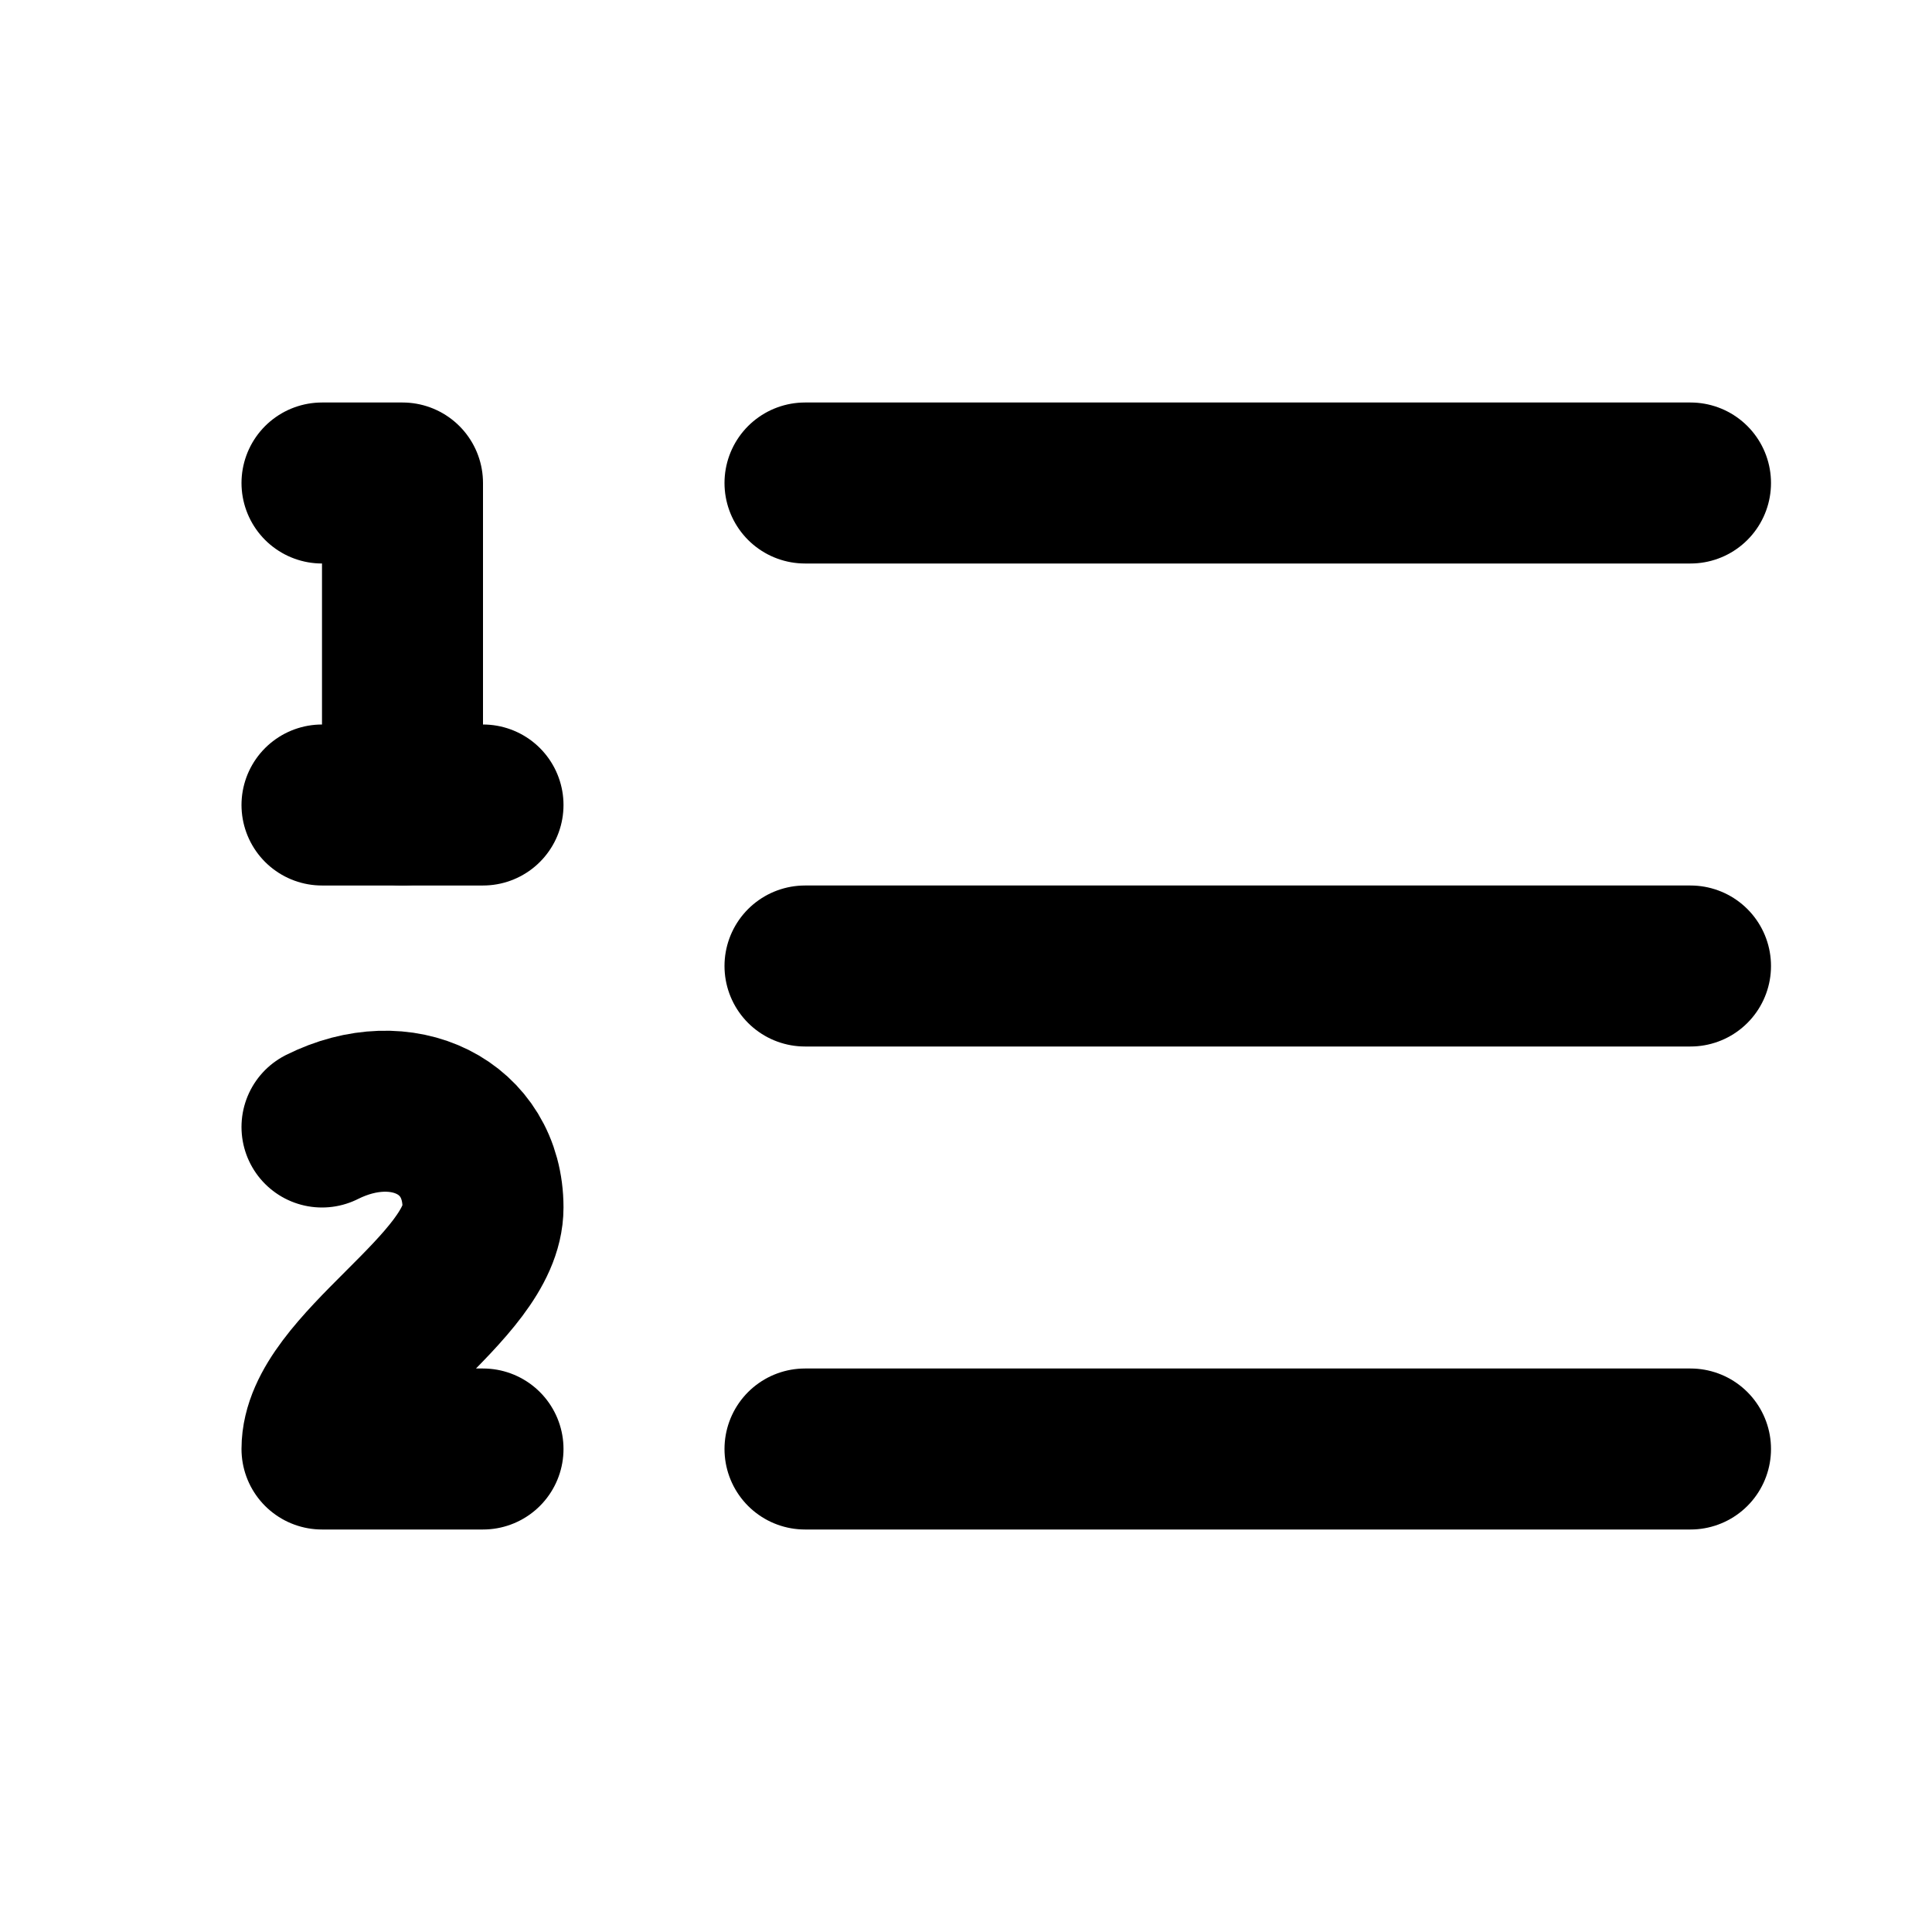
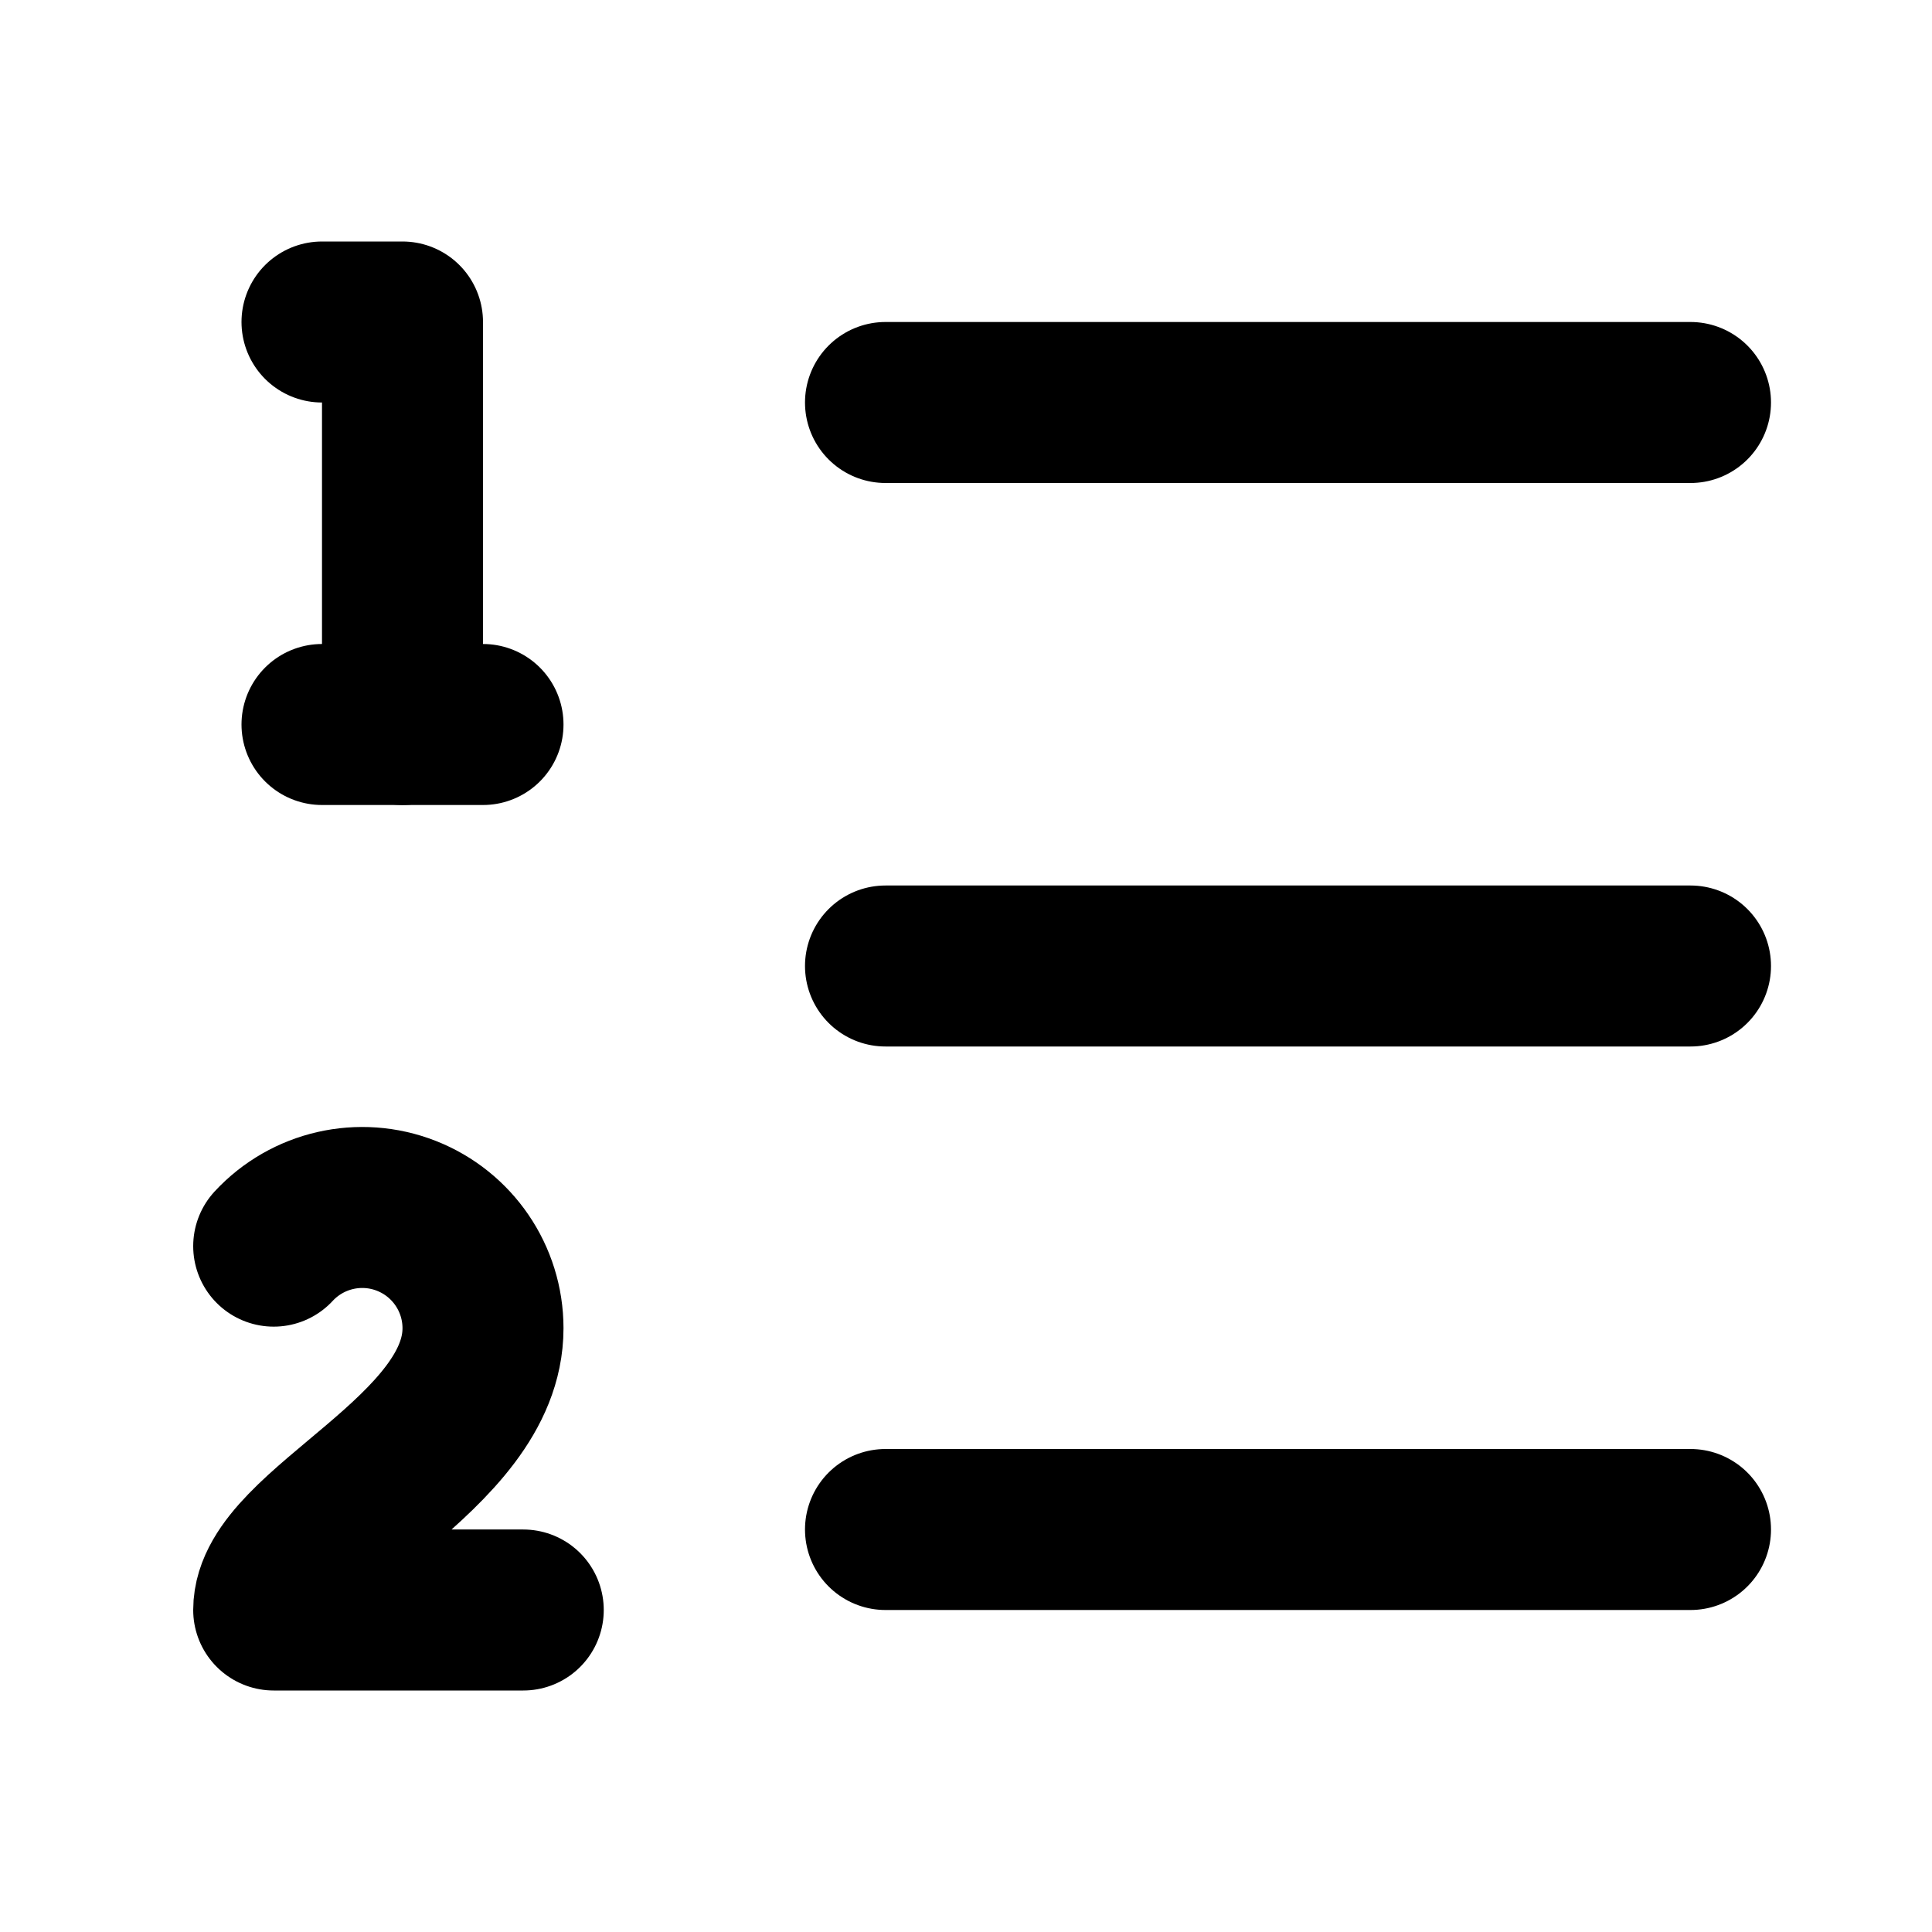
<svg xmlns="http://www.w3.org/2000/svg" viewBox="0 0 24 24" fill="none" stroke="currentColor" stroke-width="2" stroke-linecap="round" stroke-linejoin="round">
-   <line x1="10" x2="21" y1="6" y2="6" />
-   <line x1="10" x2="21" y1="12" y2="12" />
-   <line x1="10" x2="21" y1="18" y2="18" />
-   <path d="M4 6h1v4" />
-   <path d="M4 10h2" />
-   <path d="M6 18H4c0-1 2-2 2-3s-1-1.5-2-1" />
+   <path d="M11 5h10" />
+   <path d="M11 12h10" />
+   <path d="M11 19h10" />
+   <path d="M4 4h1v5" />
+   <path d="M4 9h2" />
+   <path d="M6.5 20H3.4c0-1 2.6-1.925 2.6-3.5a1.5 1.5 0 0 0-2.6-1.02" />
</svg>
